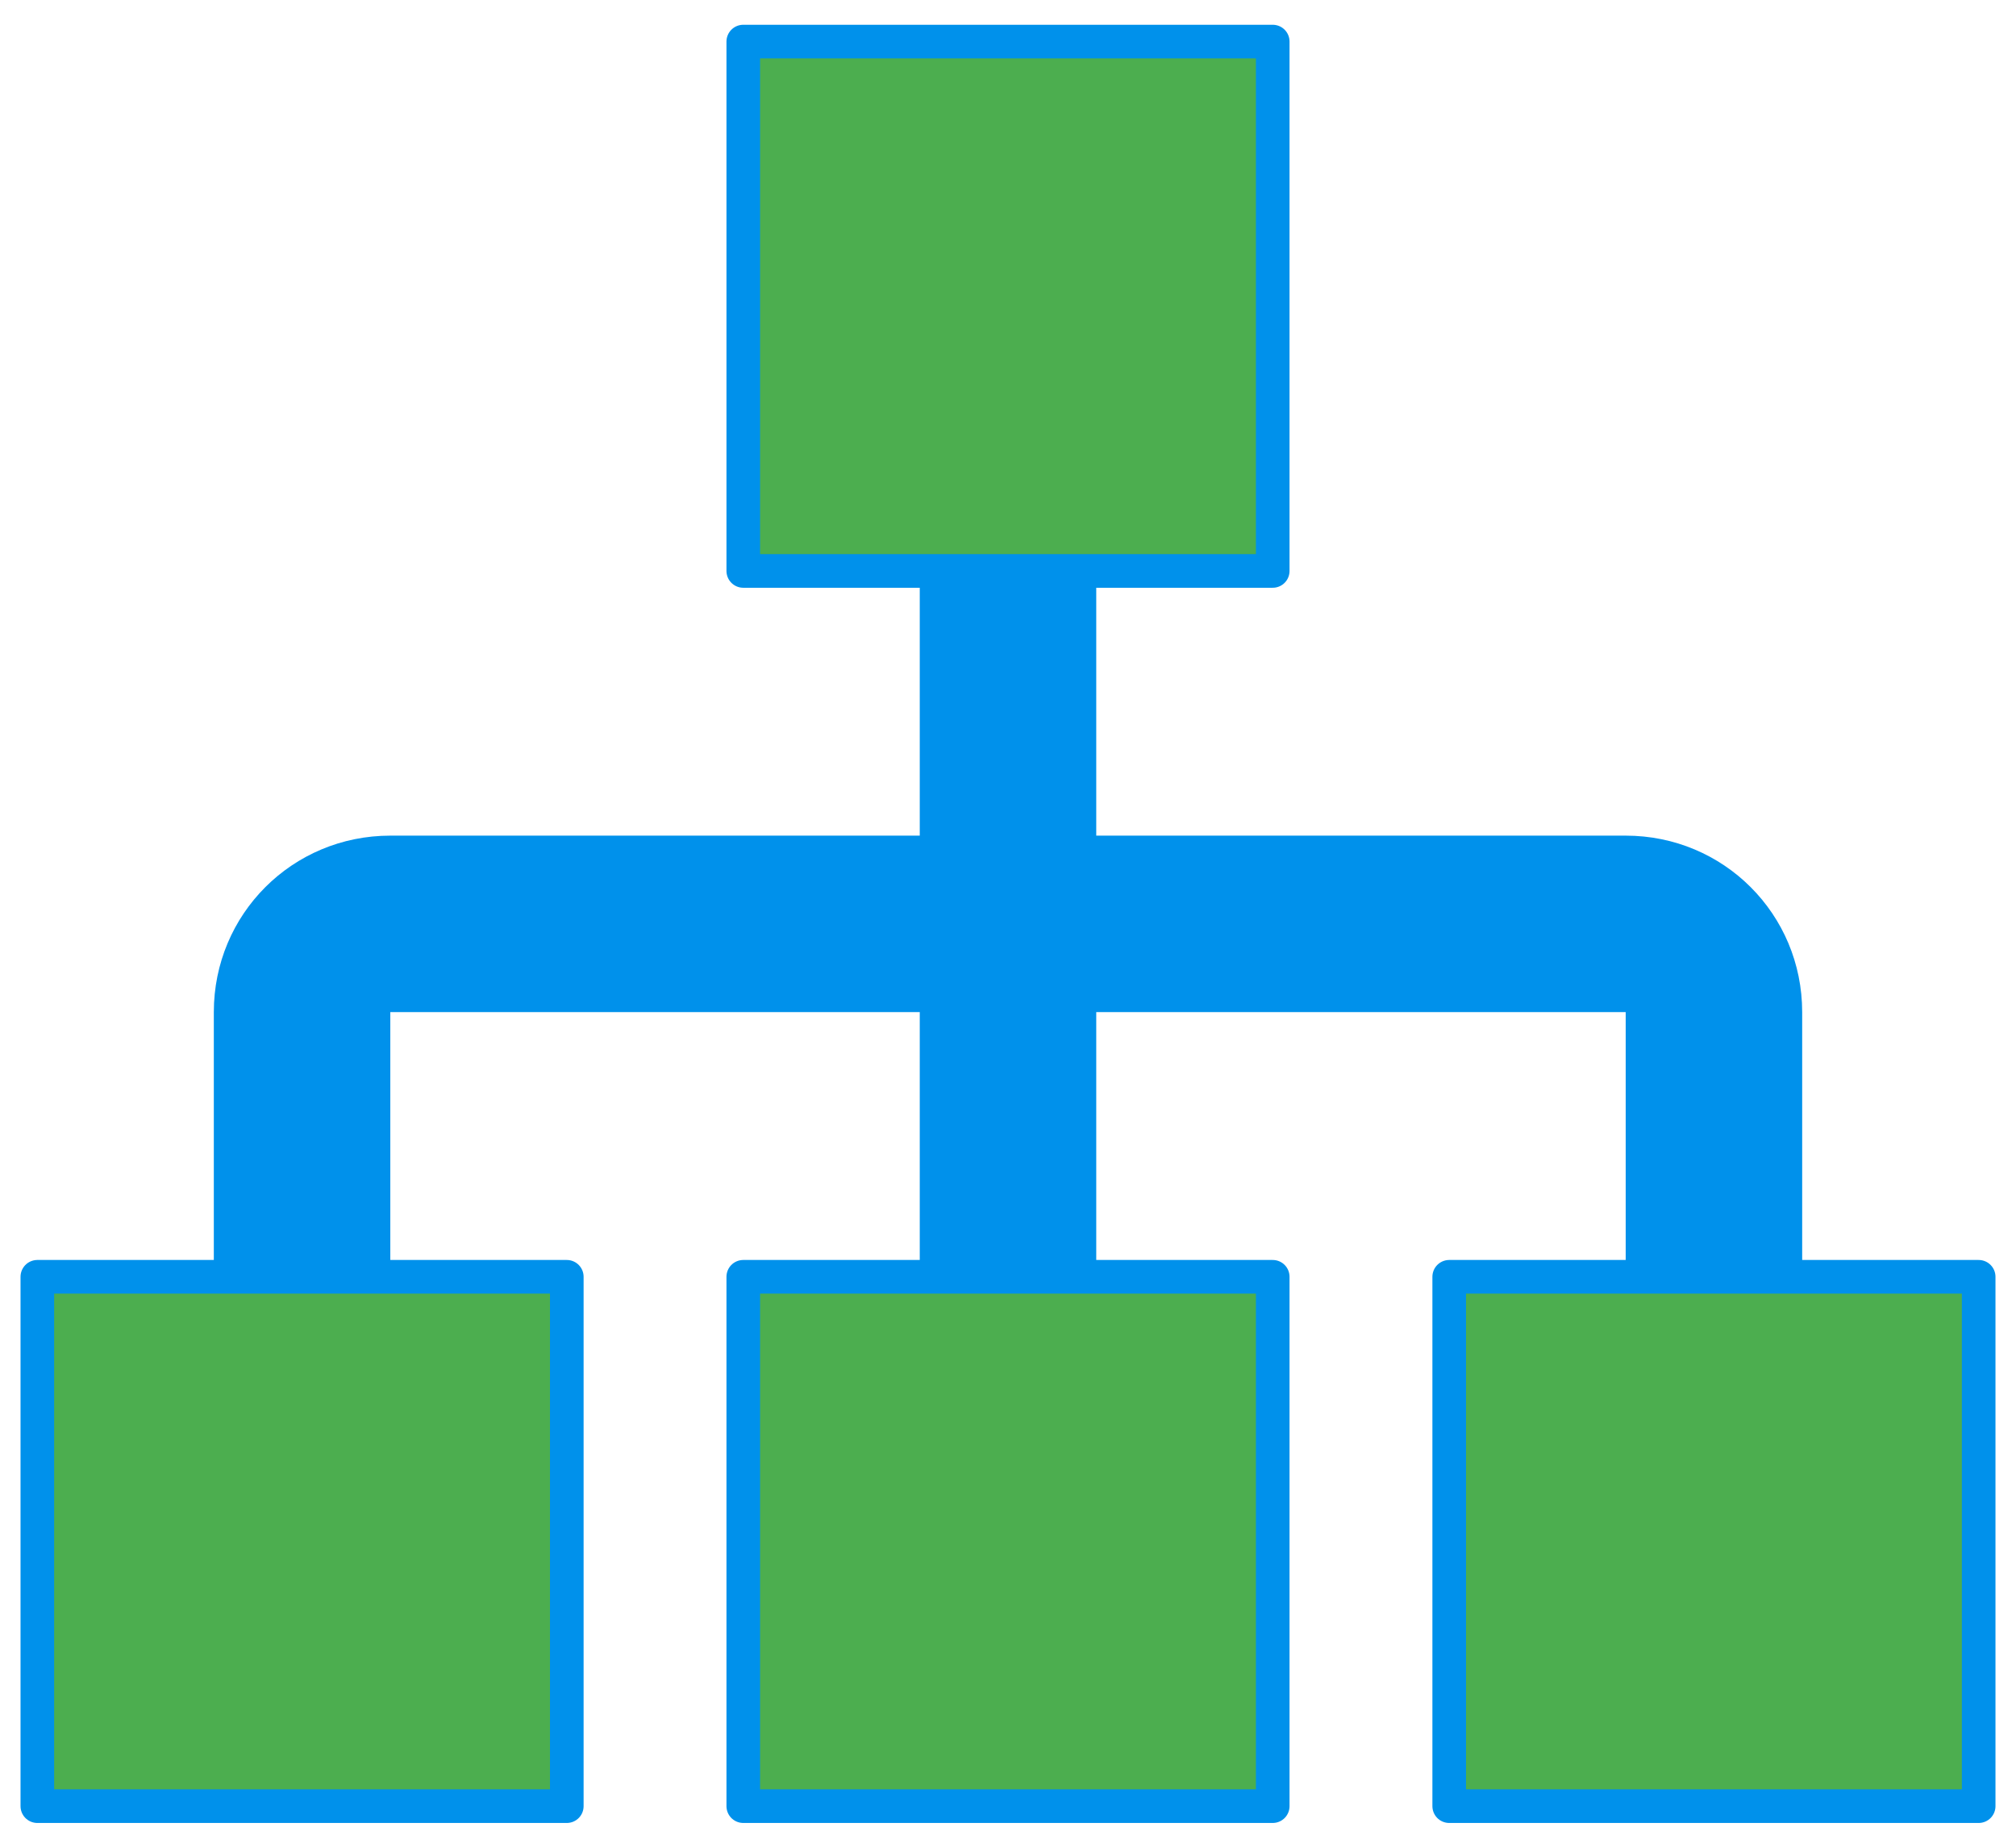
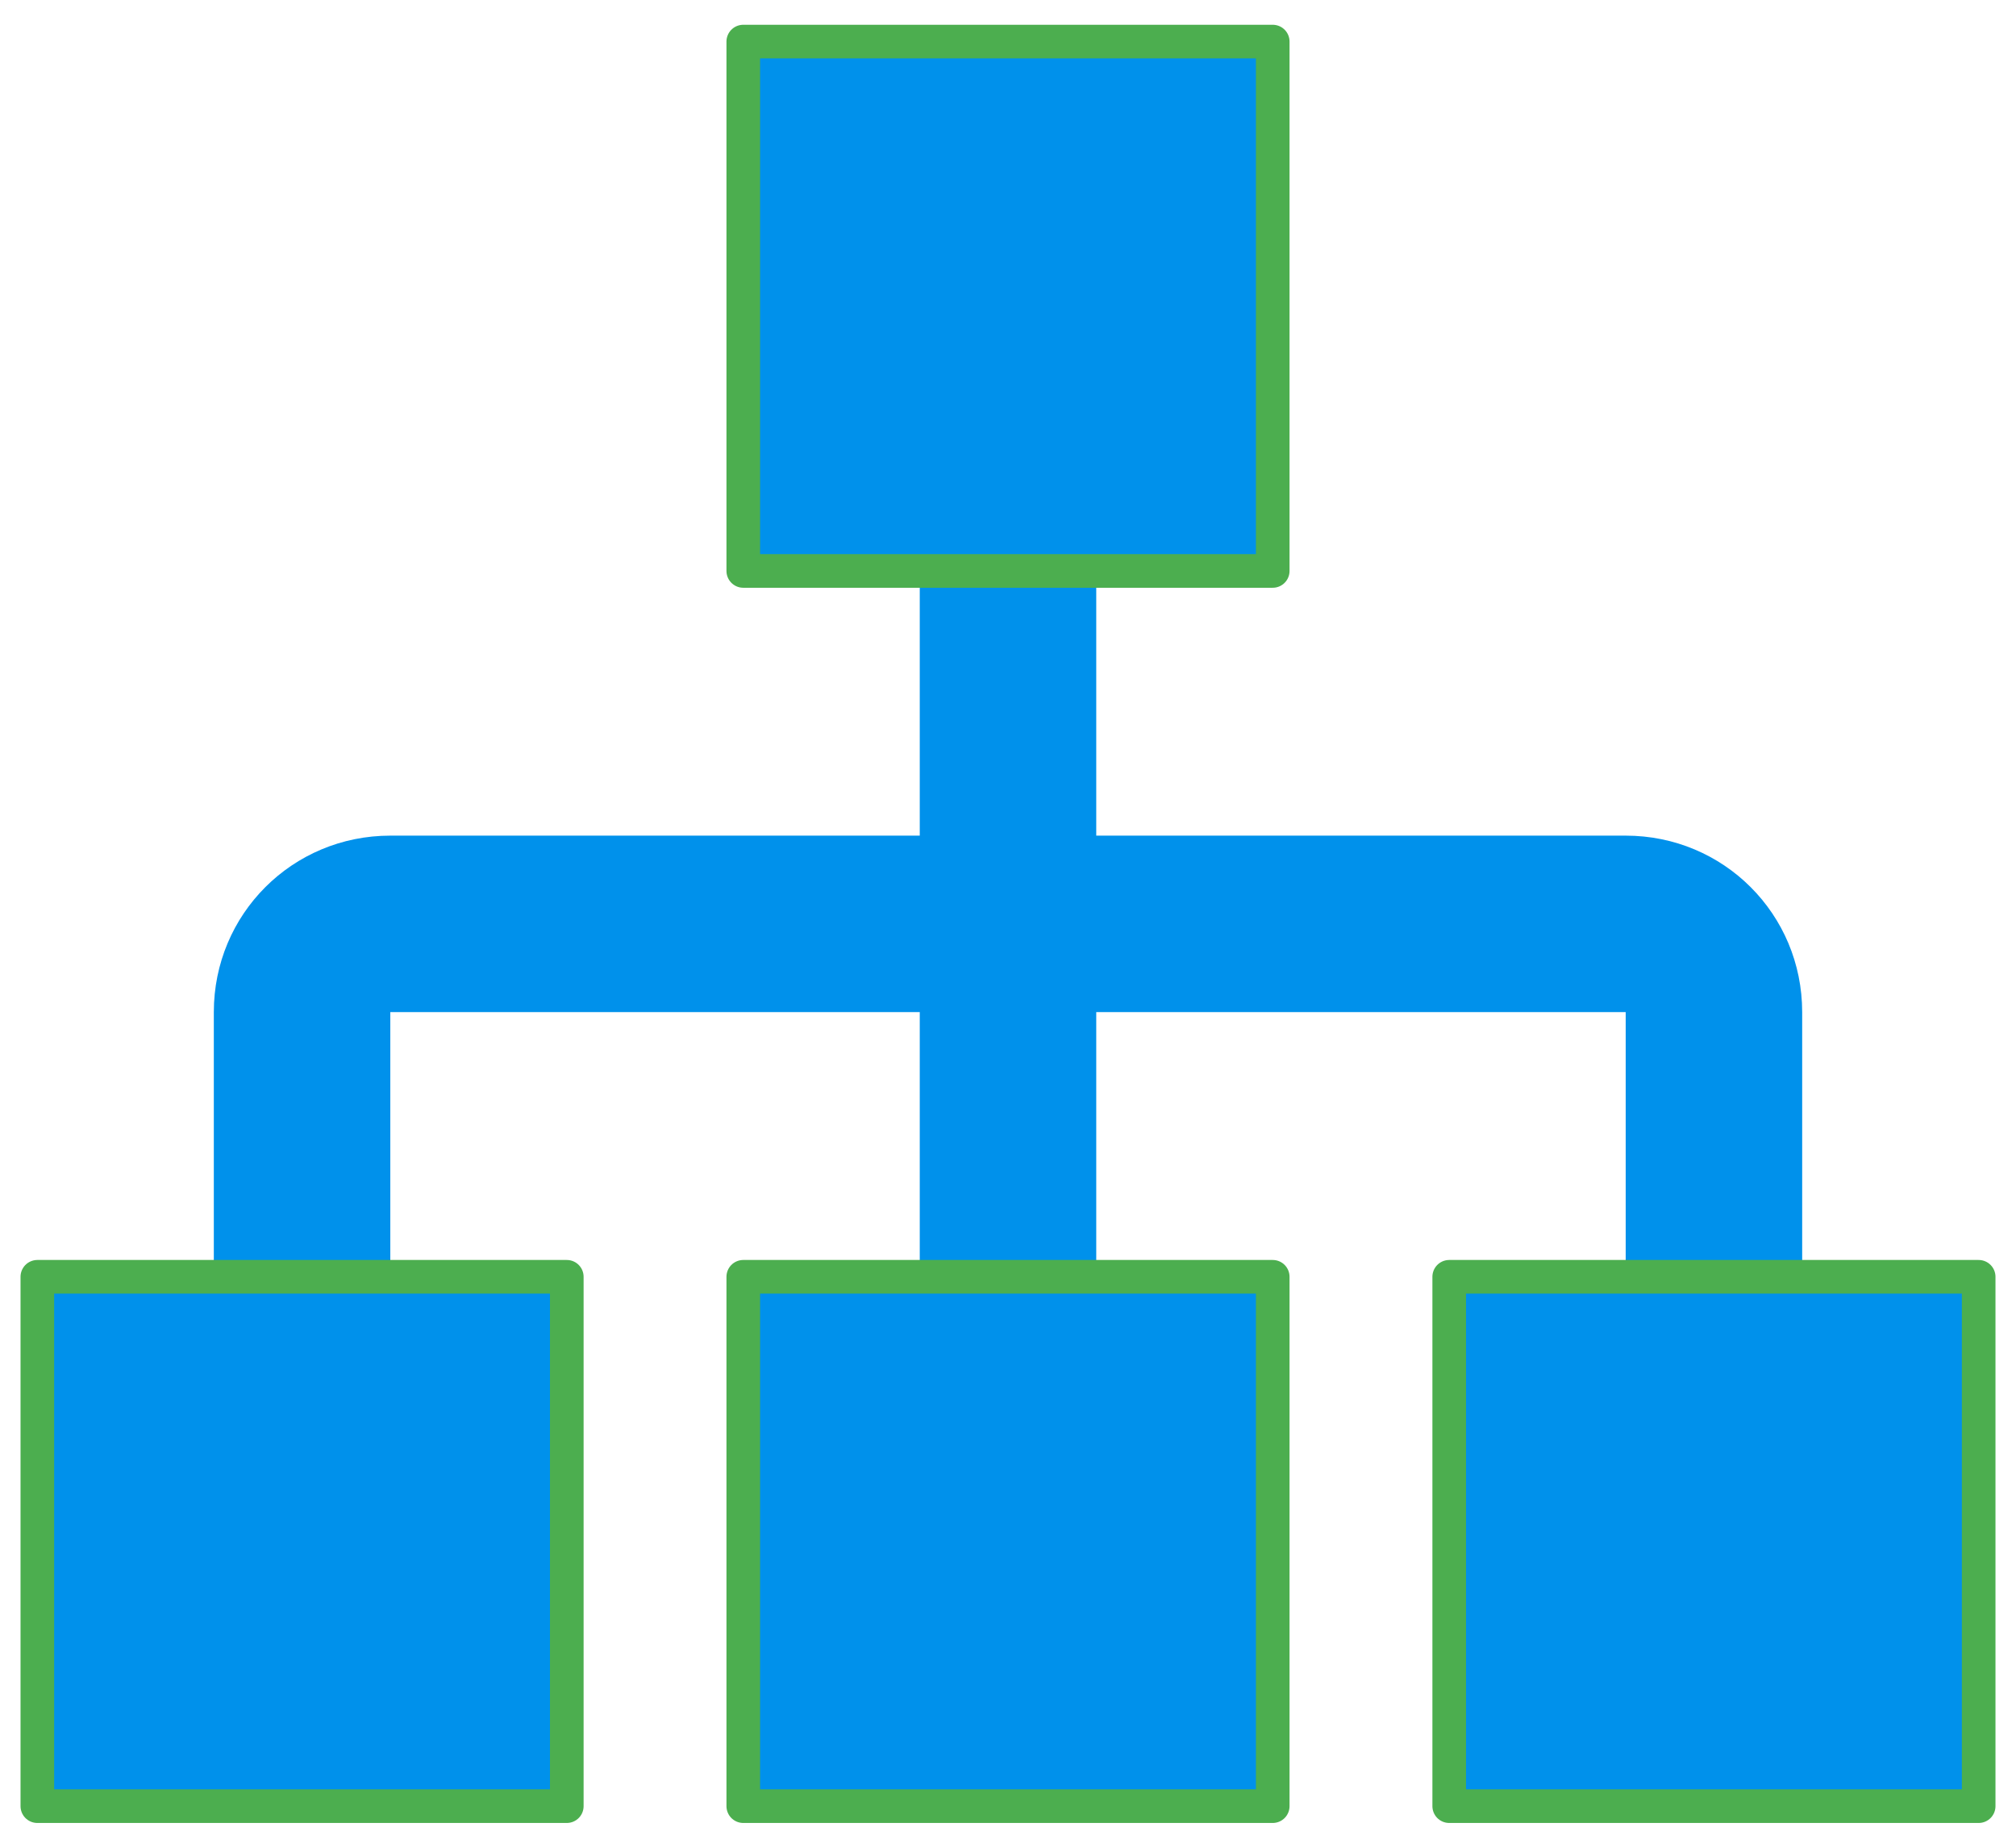
<svg xmlns="http://www.w3.org/2000/svg" version="1.1" viewBox="0 0 24 22">
-   <g transform="matrix(1.0505 0 0 1.0505 -.60599 -1.606)">
-     <path d="m11 8v3h-6c-1.11 0-2 .89-2 2v3h2v-3h6v3h2v-3h6v3h2v-3c0-1.11-.89-2-2-2h-6v-3z" fill="#0091eb" style="paint-order:normal" />
-     <path d="m9 2v6h6v-6zm-8 14v6h6v-6zm8 0v6h6v-6zm8 0v6h6v-6z" fill="#4cae4f" stroke="#0091eb" stroke-linecap="round" stroke-linejoin="round" stroke-width=".381" />
+   <g transform="matrix(1.0505 0 0 1.0505 -.60599 -1.606)" fill="#0091eb">
+     <path d="m11 8v3h-6c-1.11 0-2 .89-2 2v3h2v-3h6v3h2v-3h6v3h2v-3c0-1.11-.89-2-2-2h-6v-3z" style="paint-order:normal" />
+     <path d="m9 2v6h6v-6zm-8 14v6h6v-6zm8 0v6h6v-6zm8 0v6h6v-6z" stroke="#4cae4f" stroke-linecap="round" stroke-linejoin="round" stroke-width=".381" />
  </g>
</svg>
